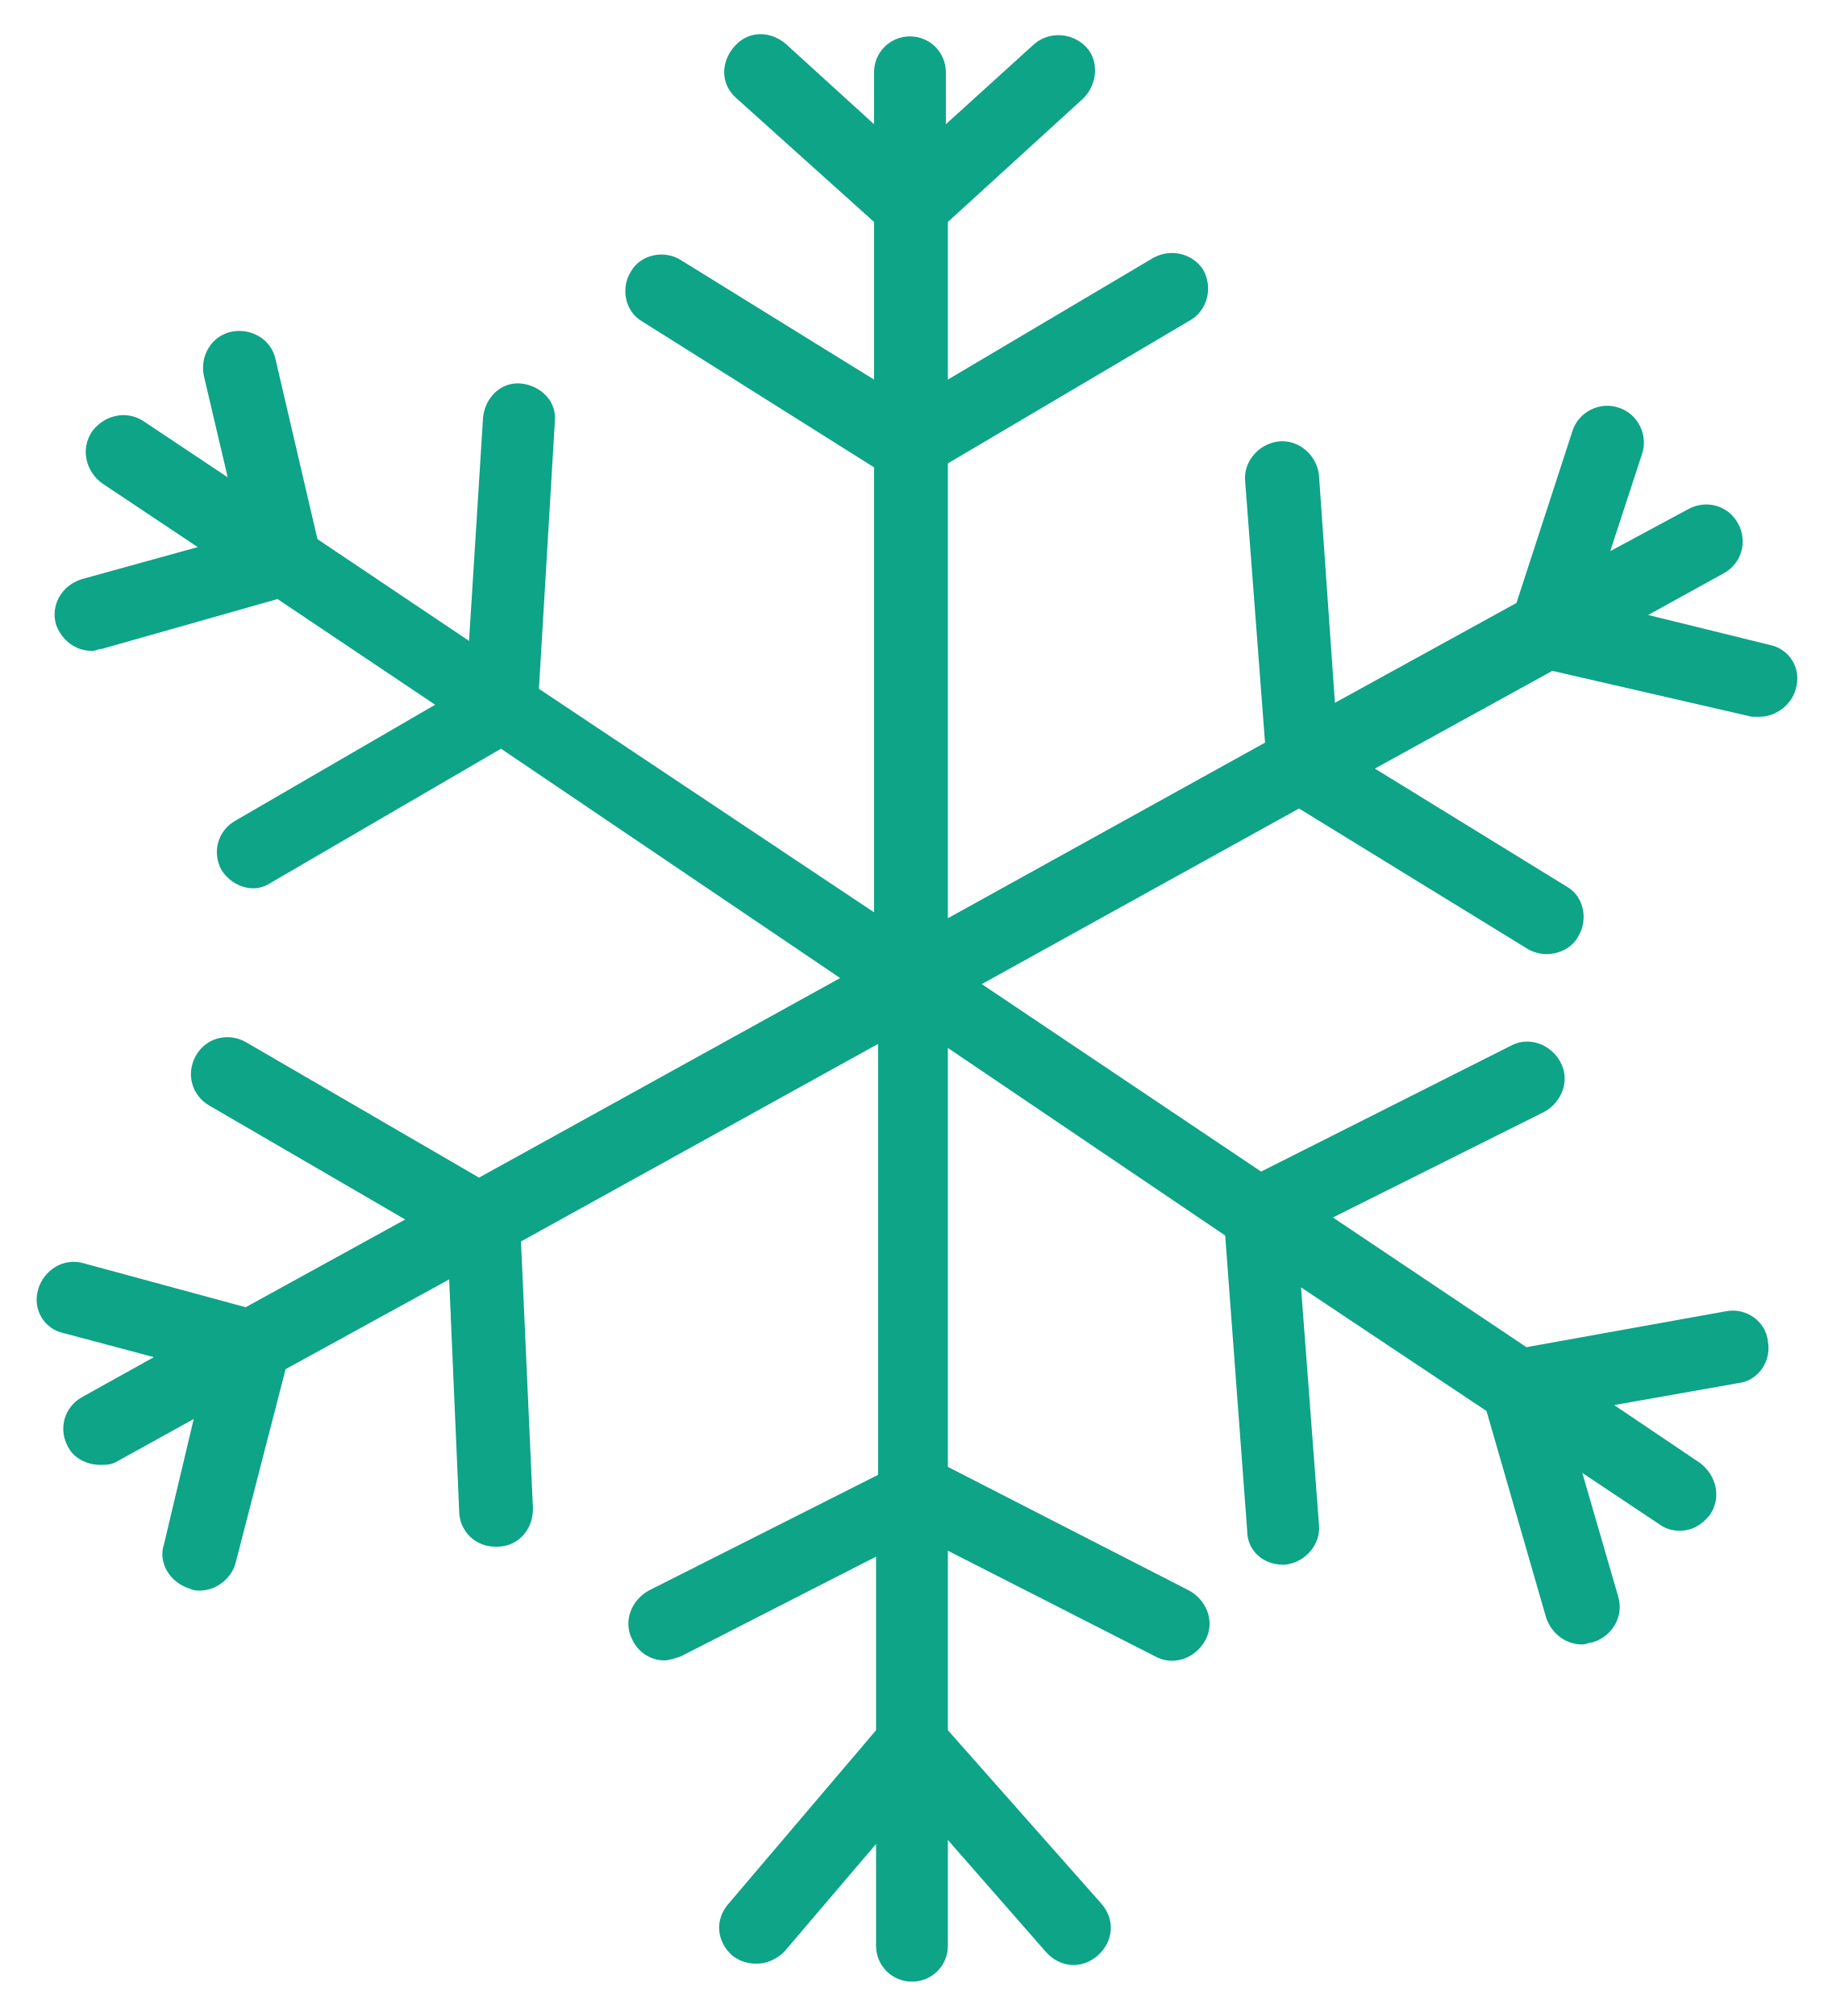
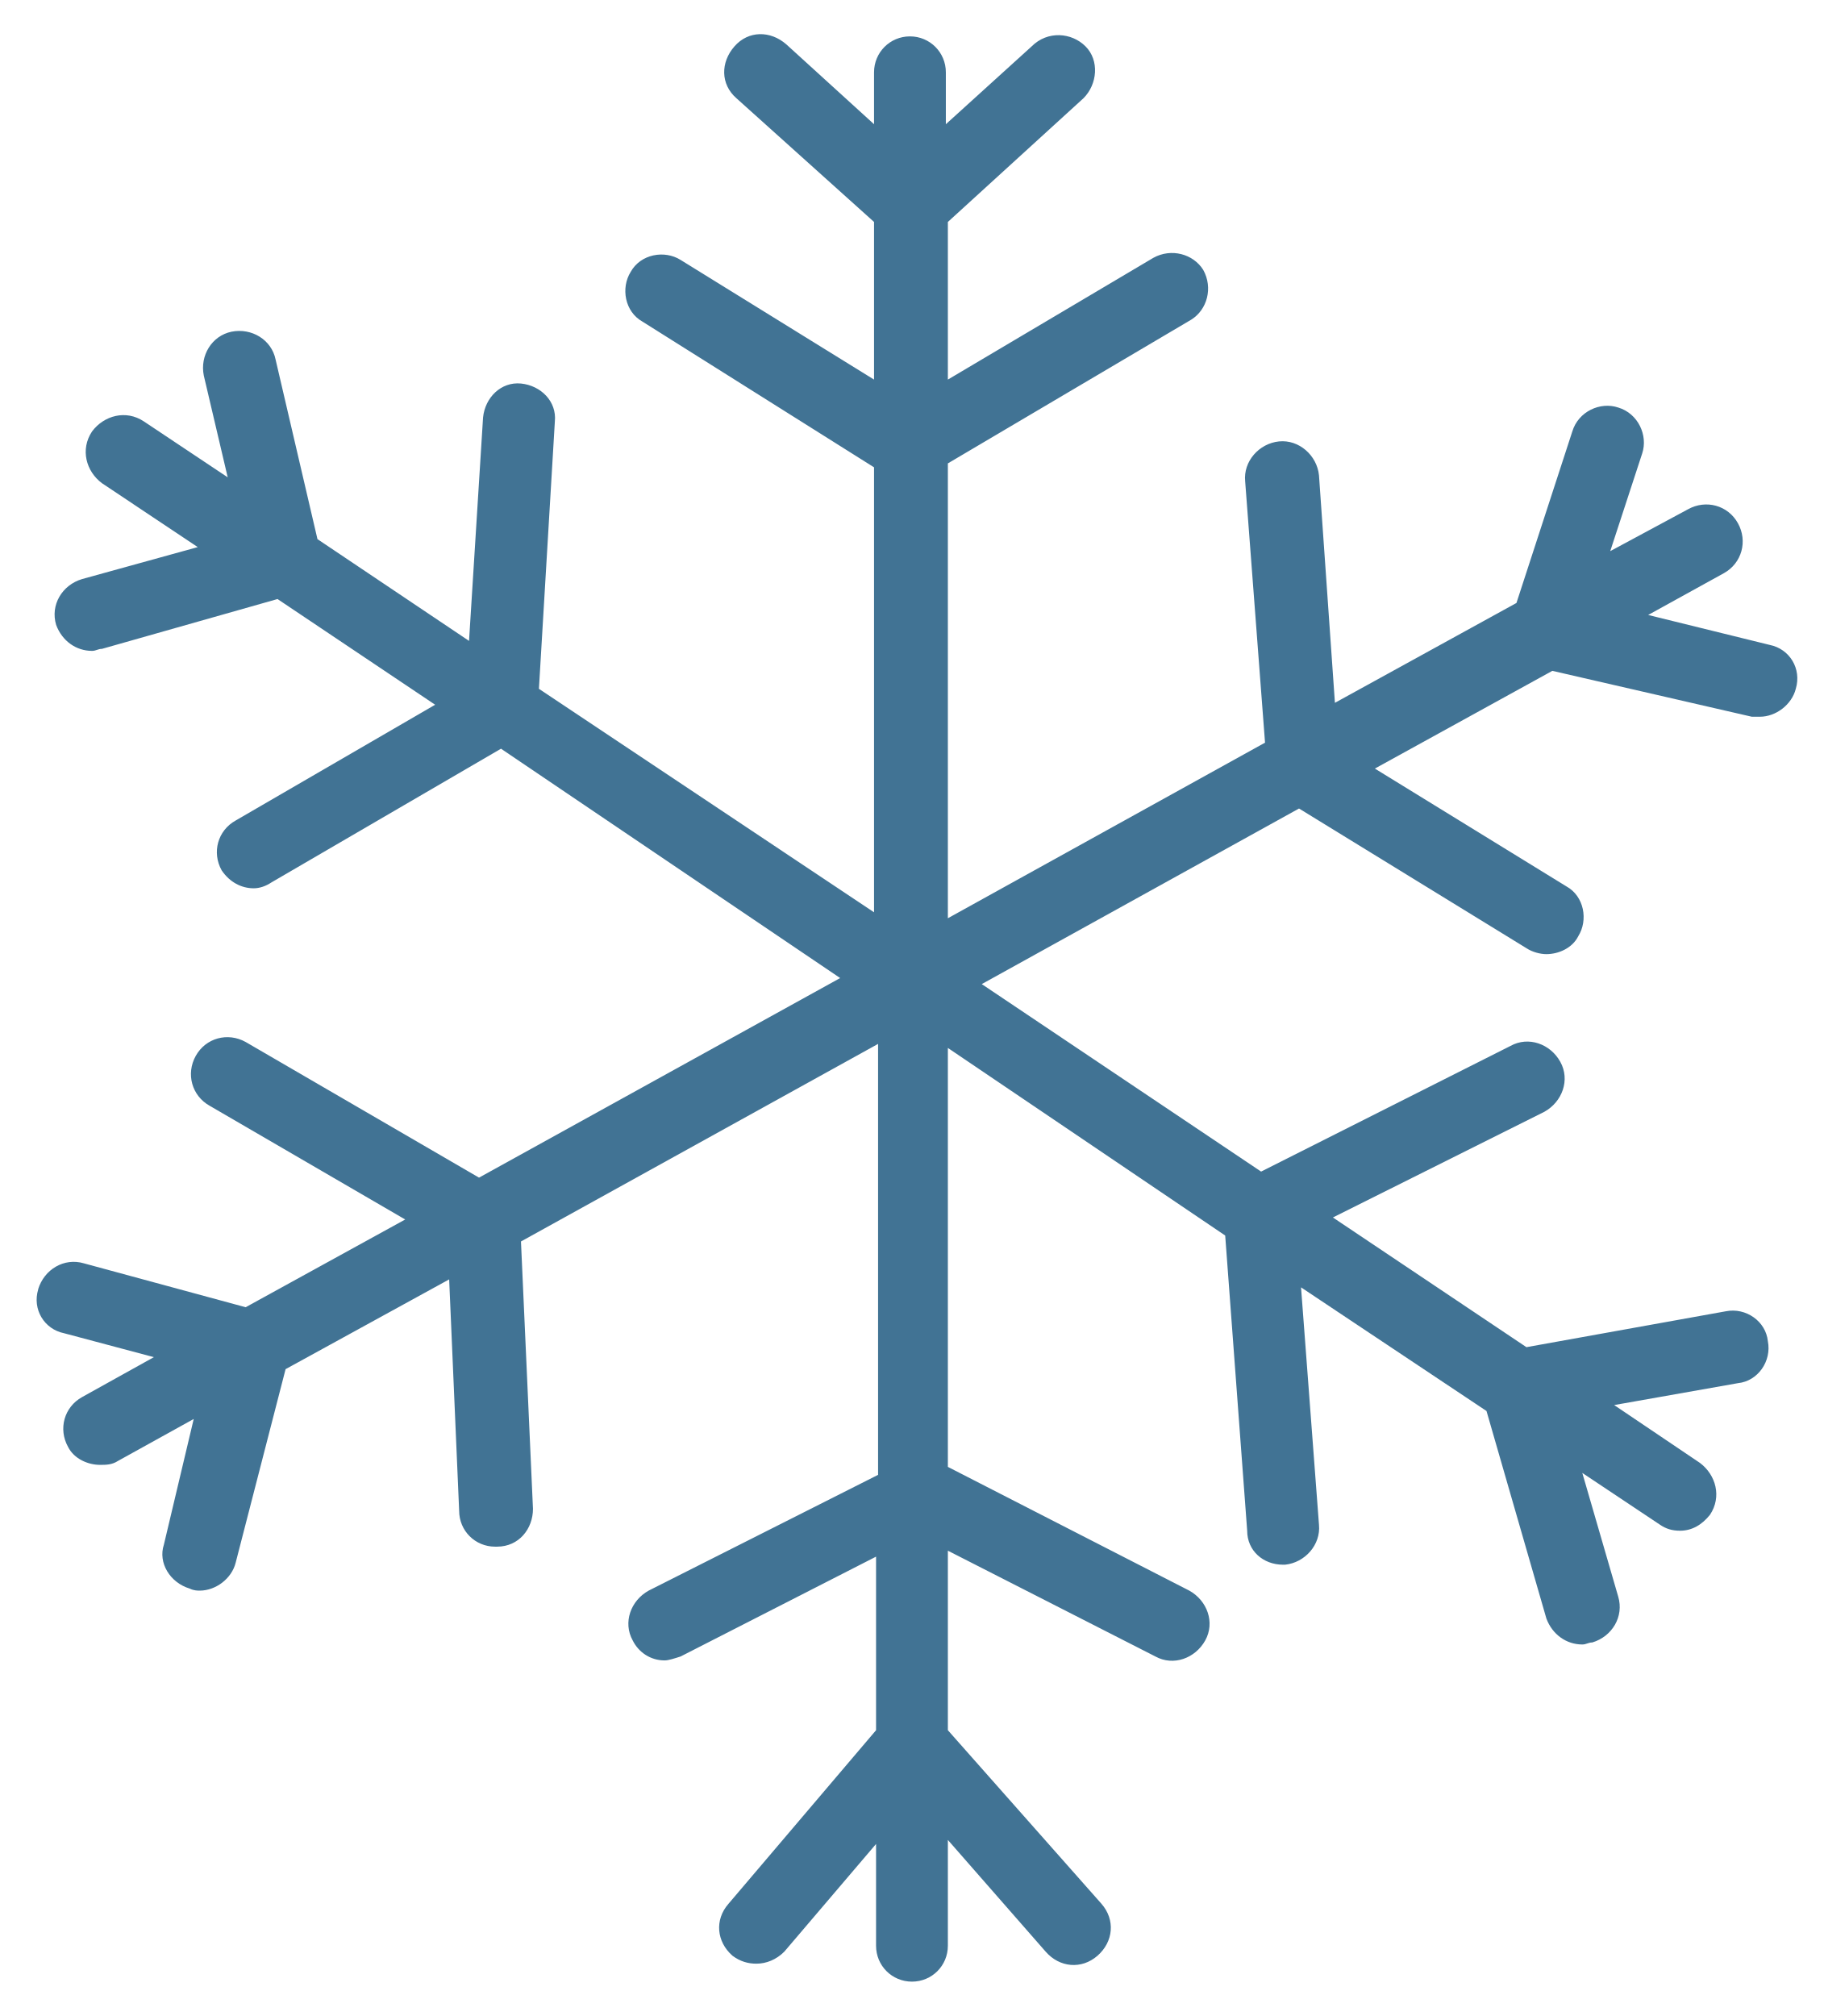
- <svg xmlns="http://www.w3.org/2000/svg" viewBox="0 0 19 21" fill="#0da487">
+ <svg xmlns="http://www.w3.org/2000/svg" viewBox="0 0 19 21" fill="#417394">
  <path d="M0.397 13.431C0.46 13.223 0.668 13.098 0.875 13.16L2.559 13.617L4.221 12.703L2.185 11.519C1.998 11.415 1.935 11.186 2.039 10.999C2.143 10.812 2.372 10.75 2.559 10.854L4.99 12.267L8.752 10.188L5.219 7.799L2.829 9.191C2.767 9.232 2.704 9.253 2.642 9.253C2.517 9.253 2.393 9.191 2.309 9.066C2.205 8.879 2.268 8.651 2.455 8.547L4.533 7.341L2.891 6.24L1.062 6.759C1.021 6.759 1 6.78 0.959 6.78C0.792 6.78 0.647 6.676 0.585 6.51C0.522 6.302 0.647 6.094 0.855 6.032L2.06 5.699L1.063 5.034C0.896 4.91 0.834 4.681 0.959 4.494C1.083 4.328 1.312 4.265 1.499 4.39L2.372 4.972L2.123 3.912C2.081 3.705 2.206 3.497 2.413 3.455C2.621 3.414 2.829 3.538 2.871 3.746L3.307 5.616L4.886 6.676L5.032 4.349C5.053 4.141 5.219 3.975 5.427 3.995C5.635 4.016 5.801 4.182 5.78 4.39L5.614 7.175L9.105 9.503V4.868L6.694 3.351C6.507 3.247 6.466 2.998 6.57 2.832C6.674 2.645 6.923 2.603 7.089 2.707L9.105 3.954V2.312L7.671 1.023C7.505 0.878 7.505 0.649 7.651 0.483C7.796 0.317 8.025 0.317 8.191 0.462L9.105 1.294L9.105 0.753C9.105 0.546 9.271 0.379 9.479 0.379C9.687 0.379 9.853 0.546 9.853 0.753V1.294L10.747 0.483C10.913 0.317 11.163 0.338 11.308 0.483C11.454 0.629 11.432 0.878 11.287 1.023L9.874 2.312V3.954L12.014 2.686C12.201 2.582 12.43 2.645 12.534 2.811C12.638 2.998 12.576 3.226 12.409 3.33L9.874 4.827V9.565L13.178 7.736L12.971 5.014C12.95 4.806 13.116 4.619 13.324 4.598C13.532 4.577 13.719 4.744 13.74 4.951L13.906 7.321L15.797 6.281L16.379 4.494C16.442 4.286 16.67 4.182 16.857 4.245C17.065 4.307 17.169 4.536 17.107 4.723L16.774 5.741L17.584 5.305C17.771 5.201 18 5.263 18.104 5.45C18.208 5.637 18.145 5.866 17.959 5.97L17.169 6.406L18.436 6.718C18.644 6.76 18.769 6.967 18.707 7.175C18.665 7.341 18.499 7.466 18.333 7.466H18.249L16.171 6.988L14.322 8.006L16.317 9.233C16.504 9.336 16.545 9.586 16.441 9.752C16.379 9.877 16.234 9.939 16.109 9.939C16.046 9.939 15.963 9.918 15.901 9.877L13.532 8.422L10.227 10.251L13.137 12.204L15.735 10.895C15.922 10.791 16.151 10.874 16.254 11.061C16.358 11.248 16.275 11.477 16.088 11.581L13.885 12.682L15.901 14.033L17.979 13.659C18.187 13.618 18.395 13.763 18.416 13.971C18.457 14.179 18.312 14.387 18.104 14.408L16.815 14.636L17.709 15.239C17.875 15.364 17.938 15.592 17.813 15.779C17.73 15.883 17.626 15.945 17.501 15.945C17.418 15.945 17.355 15.925 17.293 15.883L16.483 15.343L16.857 16.631C16.919 16.839 16.794 17.047 16.587 17.109C16.545 17.109 16.524 17.13 16.483 17.13C16.317 17.13 16.171 17.026 16.109 16.86L15.485 14.698L13.553 13.41L13.74 15.883C13.76 16.091 13.594 16.278 13.386 16.299H13.366C13.158 16.299 12.992 16.153 12.992 15.945L12.763 12.87L9.874 10.916V15.28L12.389 16.569C12.576 16.673 12.659 16.901 12.555 17.088C12.451 17.275 12.223 17.358 12.036 17.255L9.874 16.153V18.023L11.474 19.831C11.62 19.998 11.599 20.226 11.433 20.372C11.267 20.517 11.038 20.496 10.893 20.33L9.874 19.166V20.268C9.874 20.476 9.708 20.642 9.5 20.642C9.292 20.642 9.126 20.476 9.126 20.268V19.208L8.17 20.33C8.087 20.413 7.983 20.455 7.879 20.455C7.796 20.455 7.713 20.434 7.63 20.372C7.464 20.226 7.443 19.998 7.588 19.832L9.126 18.023V16.215L7.09 17.255C7.027 17.275 6.965 17.296 6.923 17.296C6.778 17.296 6.653 17.213 6.591 17.088C6.487 16.901 6.57 16.673 6.757 16.569L9.147 15.363L9.147 10.874L5.427 12.932L5.552 15.717C5.552 15.925 5.406 16.111 5.178 16.111H5.157C4.949 16.111 4.783 15.945 4.783 15.737L4.679 13.327L2.975 14.262L2.455 16.278C2.414 16.444 2.247 16.569 2.081 16.569C2.06 16.569 2.019 16.569 1.977 16.548C1.77 16.486 1.645 16.278 1.707 16.091L2.018 14.781L1.229 15.218C1.166 15.259 1.104 15.259 1.042 15.259C0.917 15.259 0.772 15.197 0.709 15.072C0.605 14.885 0.668 14.657 0.855 14.553L1.603 14.137L0.668 13.888C0.46 13.846 0.335 13.638 0.398 13.431L0.397 13.431Z" />
</svg>
